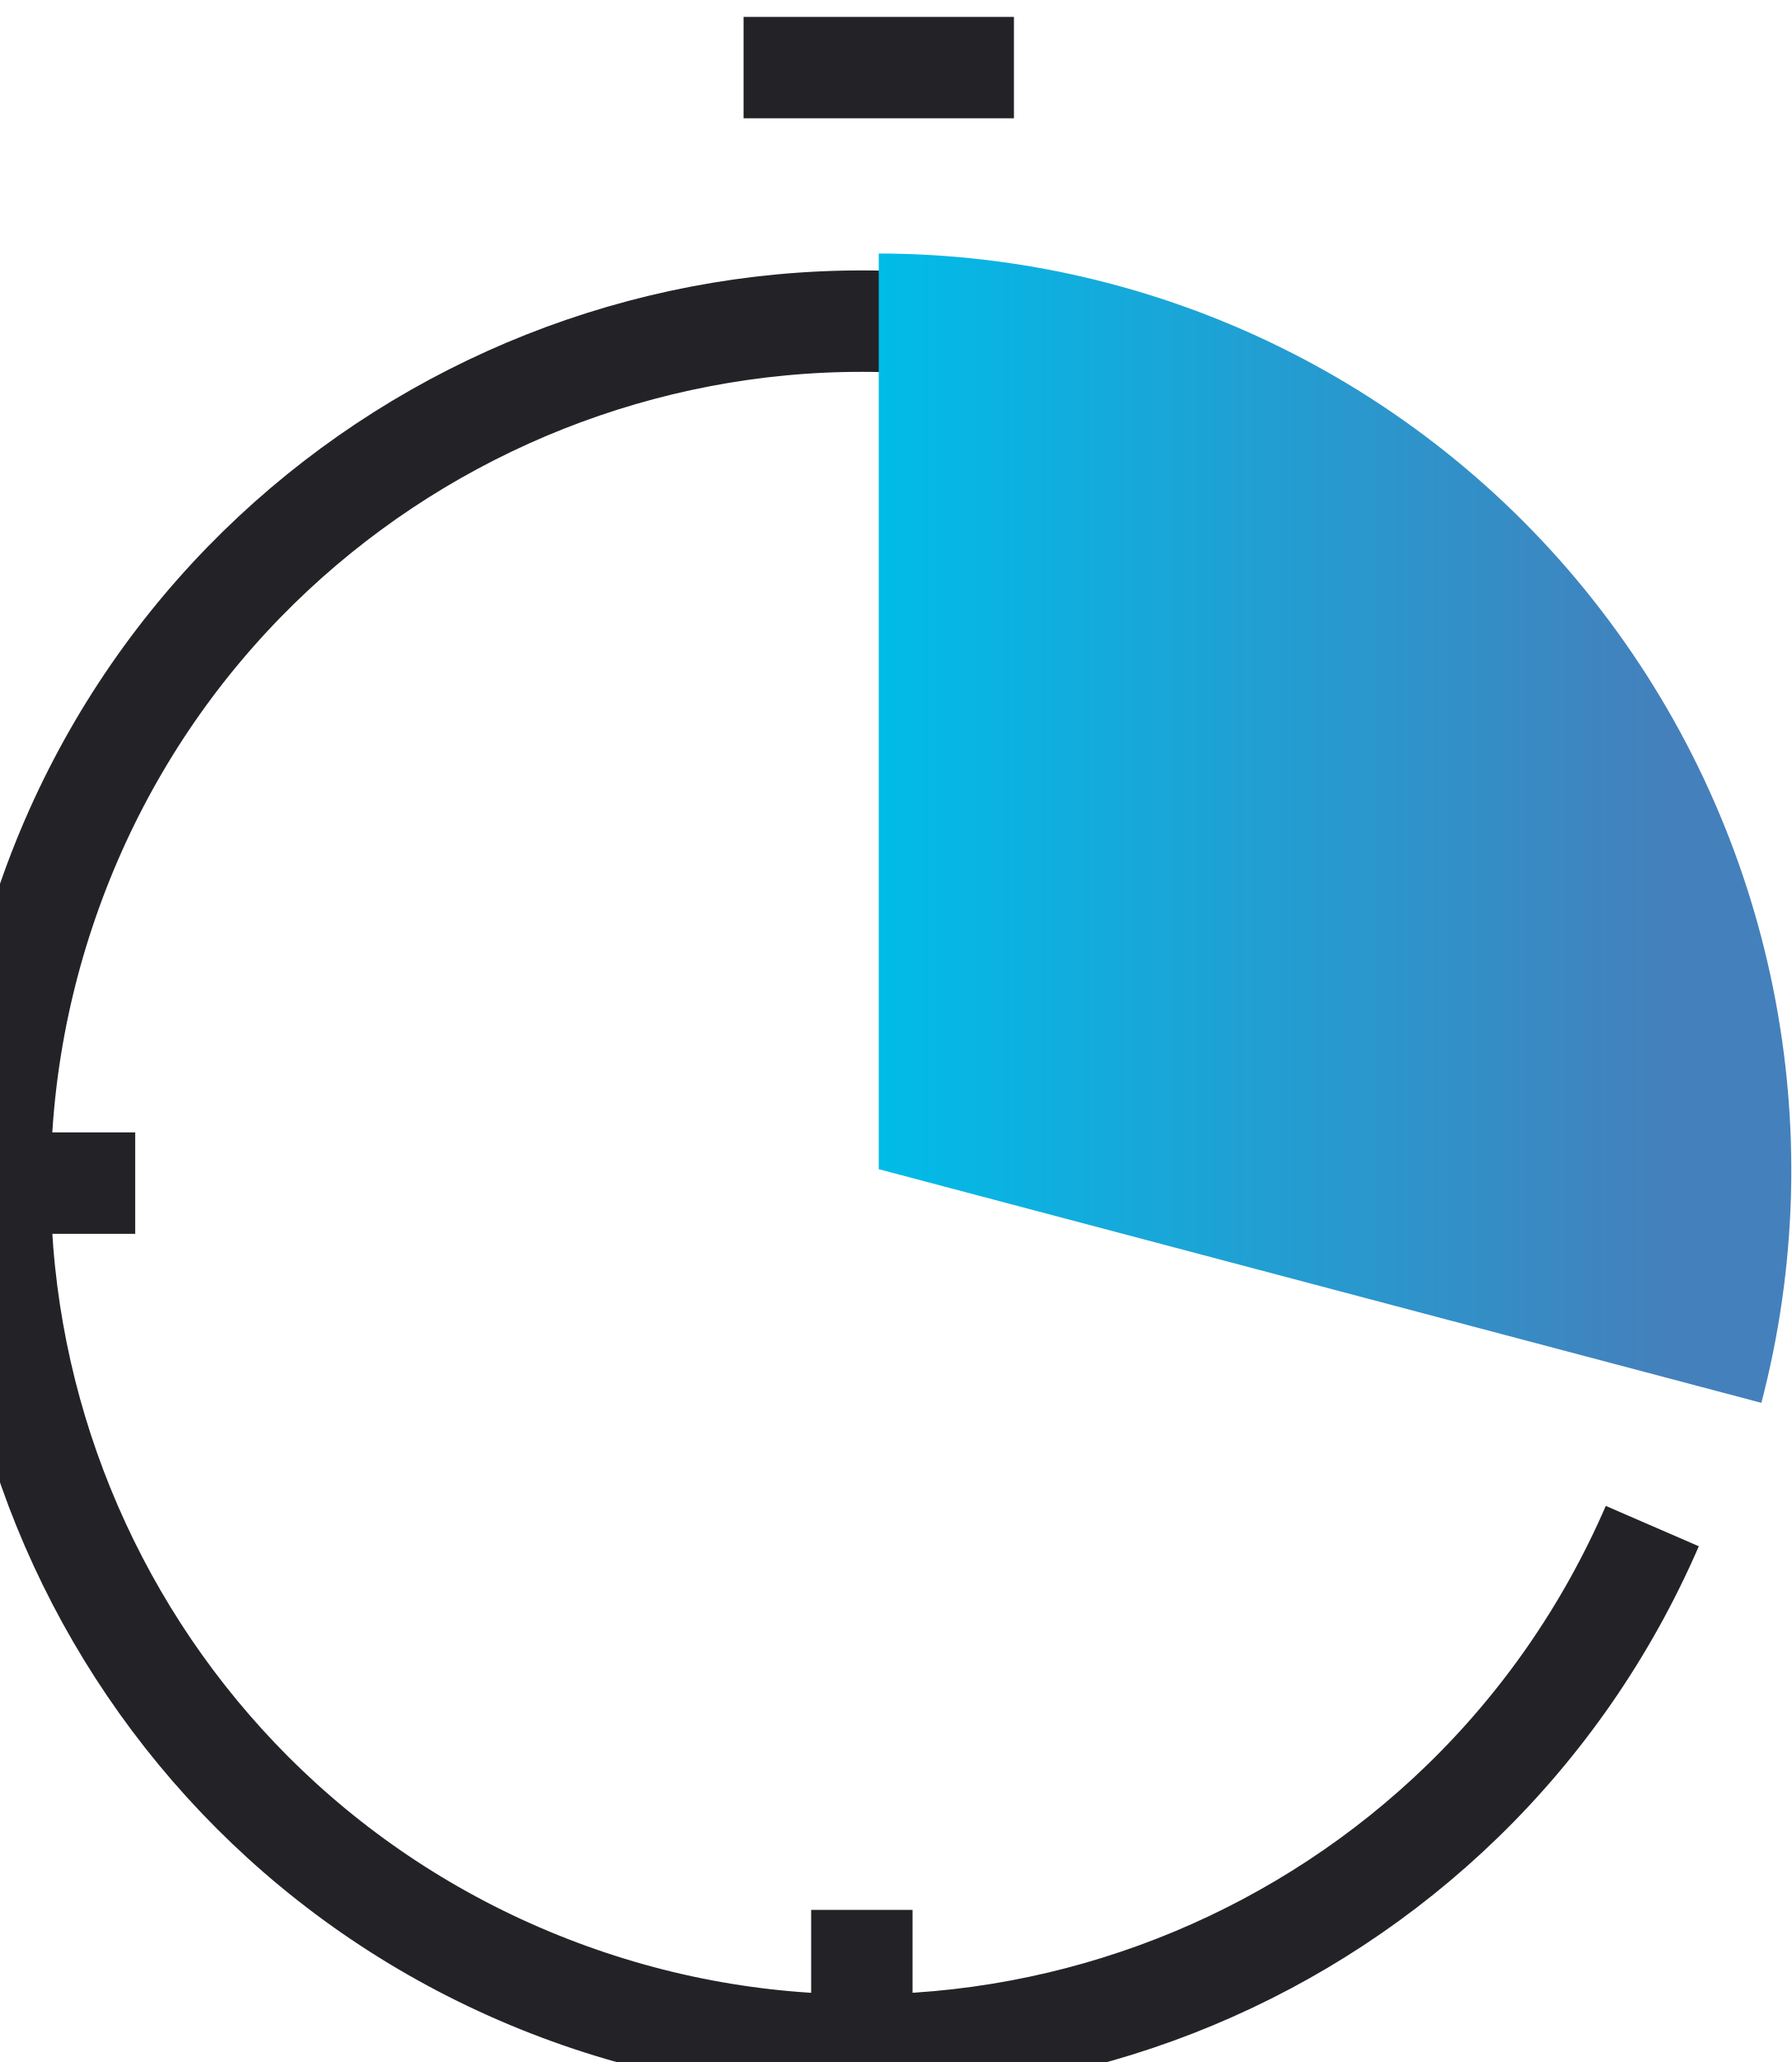
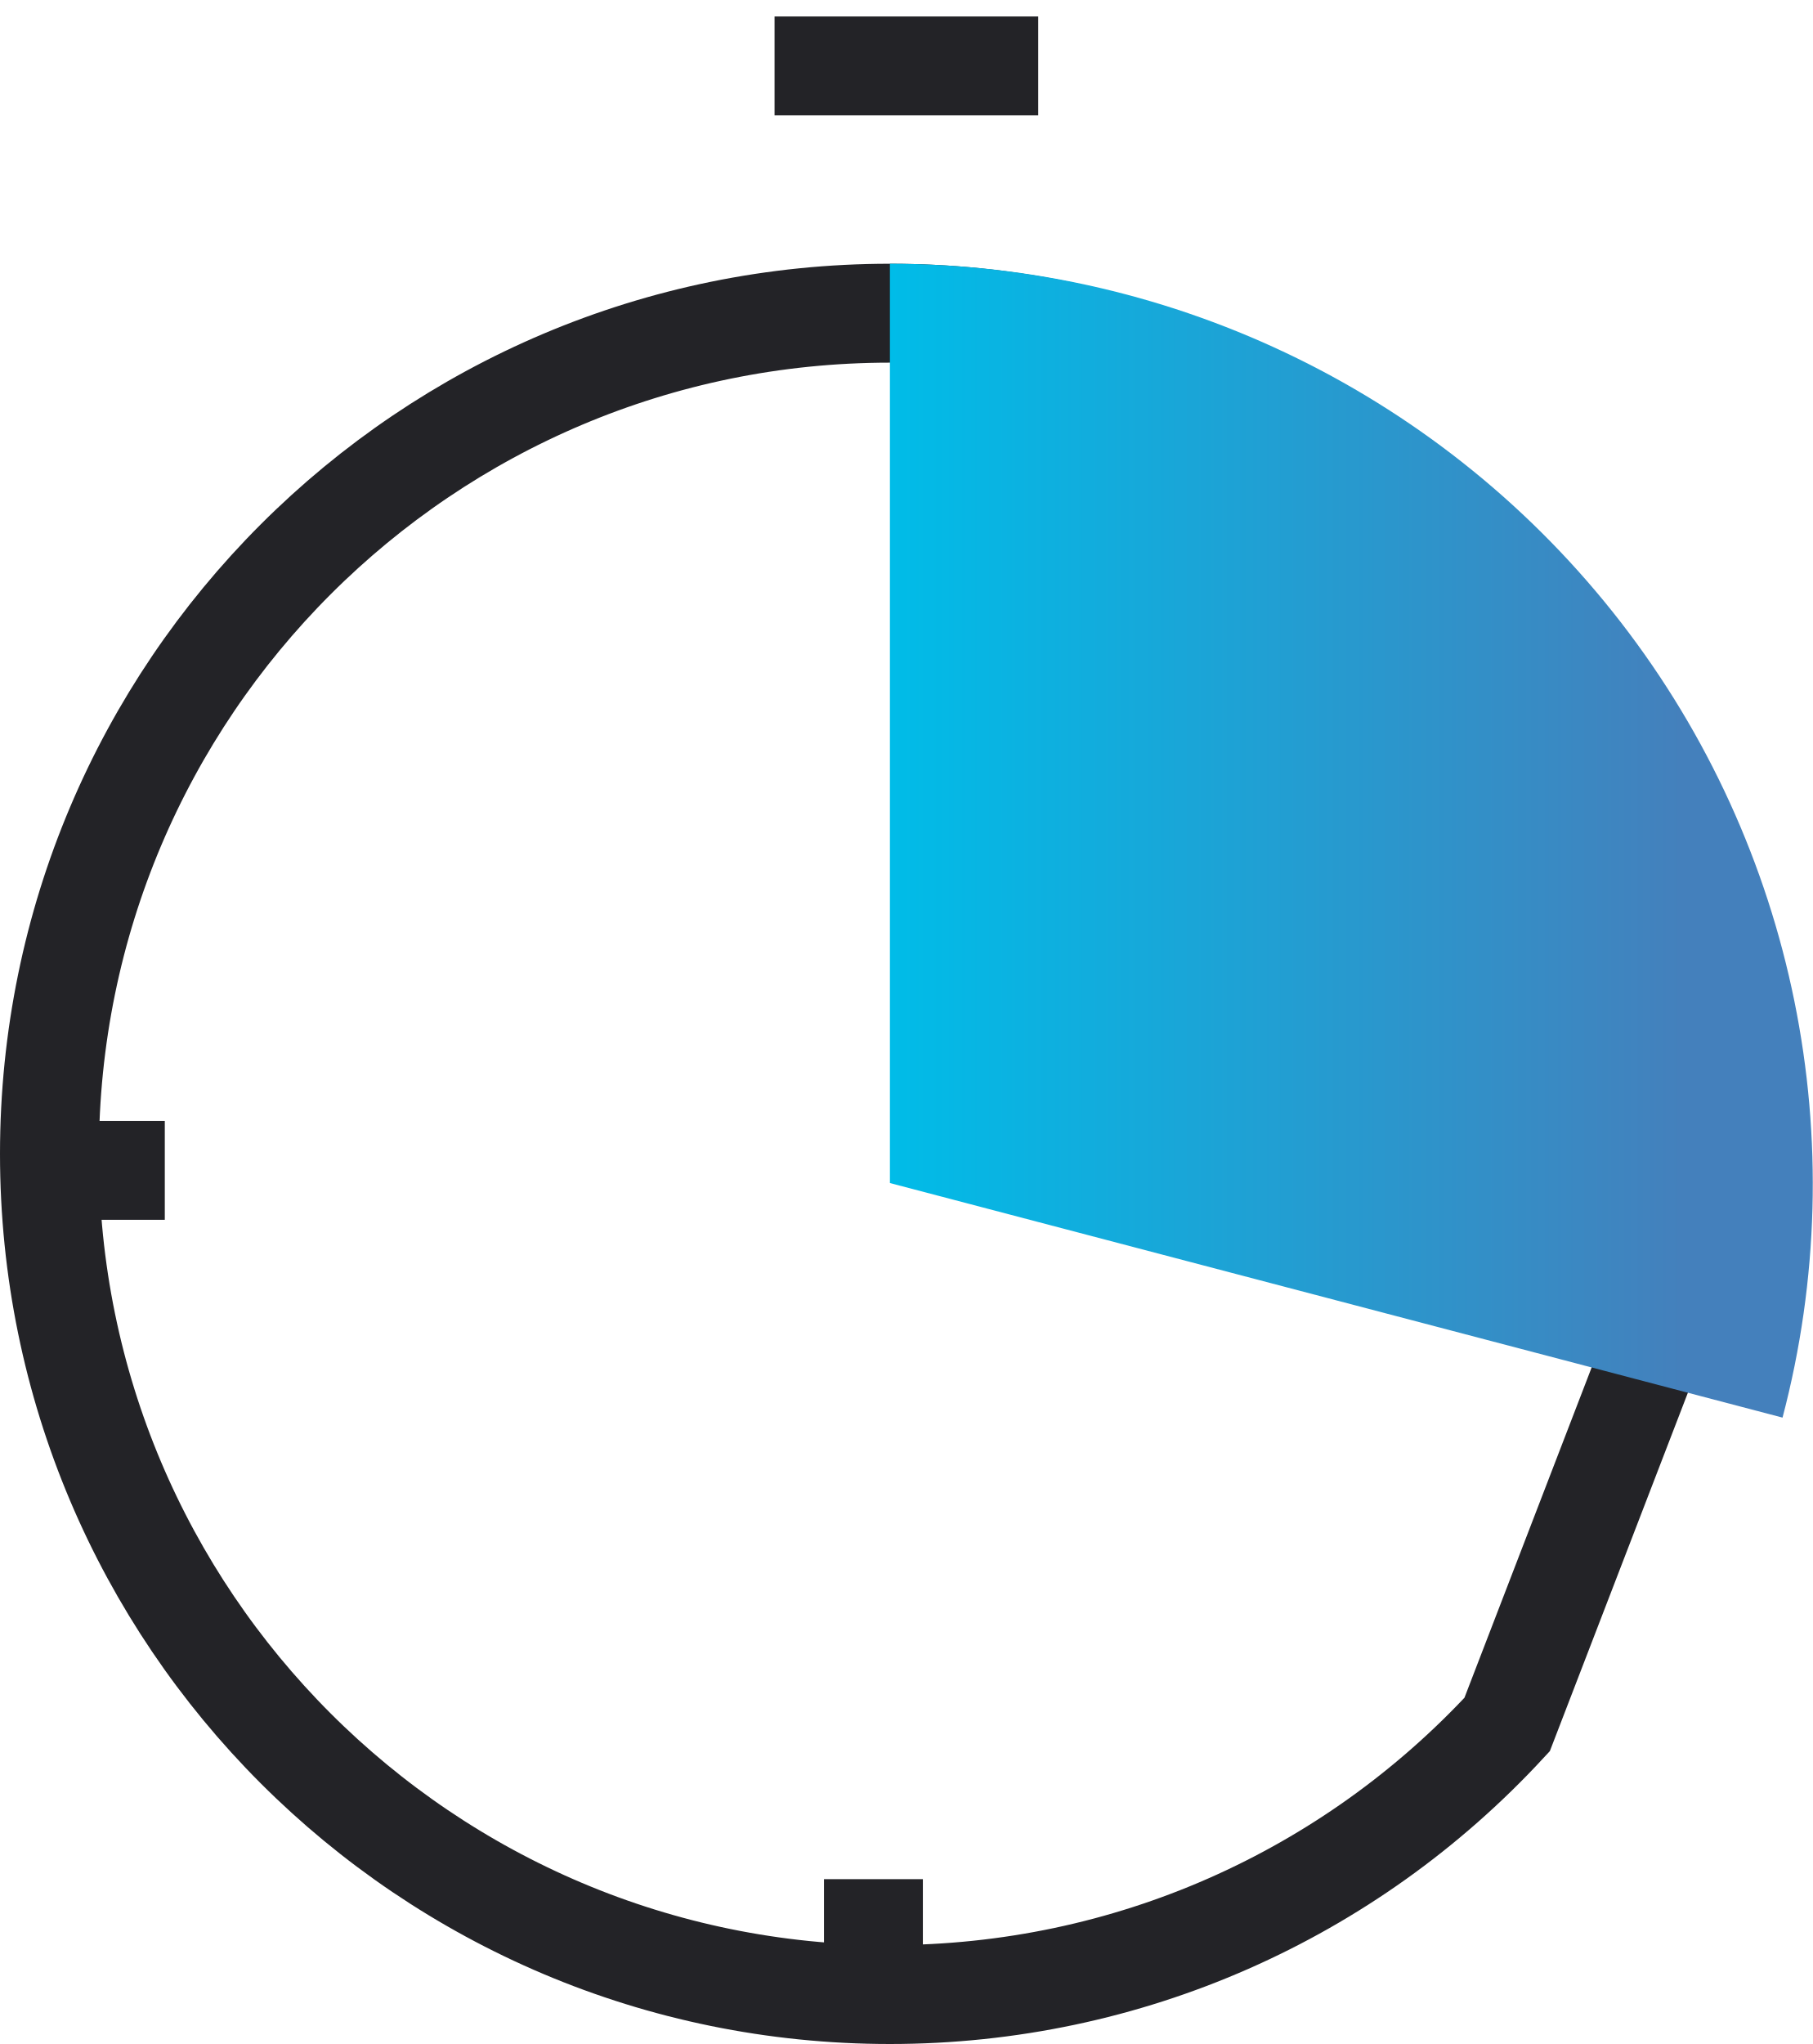
- <svg xmlns="http://www.w3.org/2000/svg" width="53" height="61" viewBox="0 0 53 61">
+ <svg xmlns="http://www.w3.org/2000/svg" width="55" height="62" viewBox="0 0 55 62">
  <defs>
    <linearGradient id="a" x1="0%" x2="99.951%" y1="50.031%" y2="50.031%">
      <stop offset="0%" stop-color="#00BCE8" />
      <stop offset="86%" stop-color="#4480BC" />
    </linearGradient>
  </defs>
  <g fill="none" fill-rule="evenodd">
-     <path fill="#232327" fill-rule="nonzero" d="M24 56.5h3v3h-3zM4 33.5v3H1v-3zM30 .5v3h-8v-3z" />
-     <path stroke="#232327" stroke-width="3" d="M48.888 45.146C43.434 57.72 29.014 63.731 16.244 58.754 3.474 53.778-3.077 39.595 1.414 26.646c4.49-12.949 18.416-20.03 31.525-16.03C44.93 14.272 52.311 26 50.806 38.114" />
-     <path fill="url(#a)" fill-rule="nonzero" d="M26 7.5v27.088L52.115 41.5a27.196 27.196 0 0 0-4.735-23.44A26.98 26.98 0 0 0 26 7.5z" />
+     <path fill="#232327" fill-rule="nonzero" d="M25 57h3v3h-3zM5 34v3H2v-3zM31.5.5v3h-8v-3z" />
+     <path stroke="#232327" stroke-width="3" d="M52.499 34.725C52.35 20.768 40.99 9.5 27 9.5 12.917 9.5 1.5 20.917 1.5 35S12.917 60.5 27 60.5c7.21 0 13.932-3.006 18.726-8.191L52.5 34.725z" />
+     <path fill="url(#a)" fill-rule="nonzero" d="M27 8v27.885L54.082 43a27.834 27.834 0 0 0-4.91-24.13A28.051 28.051 0 0 0 27 8z" />
  </g>
</svg>
